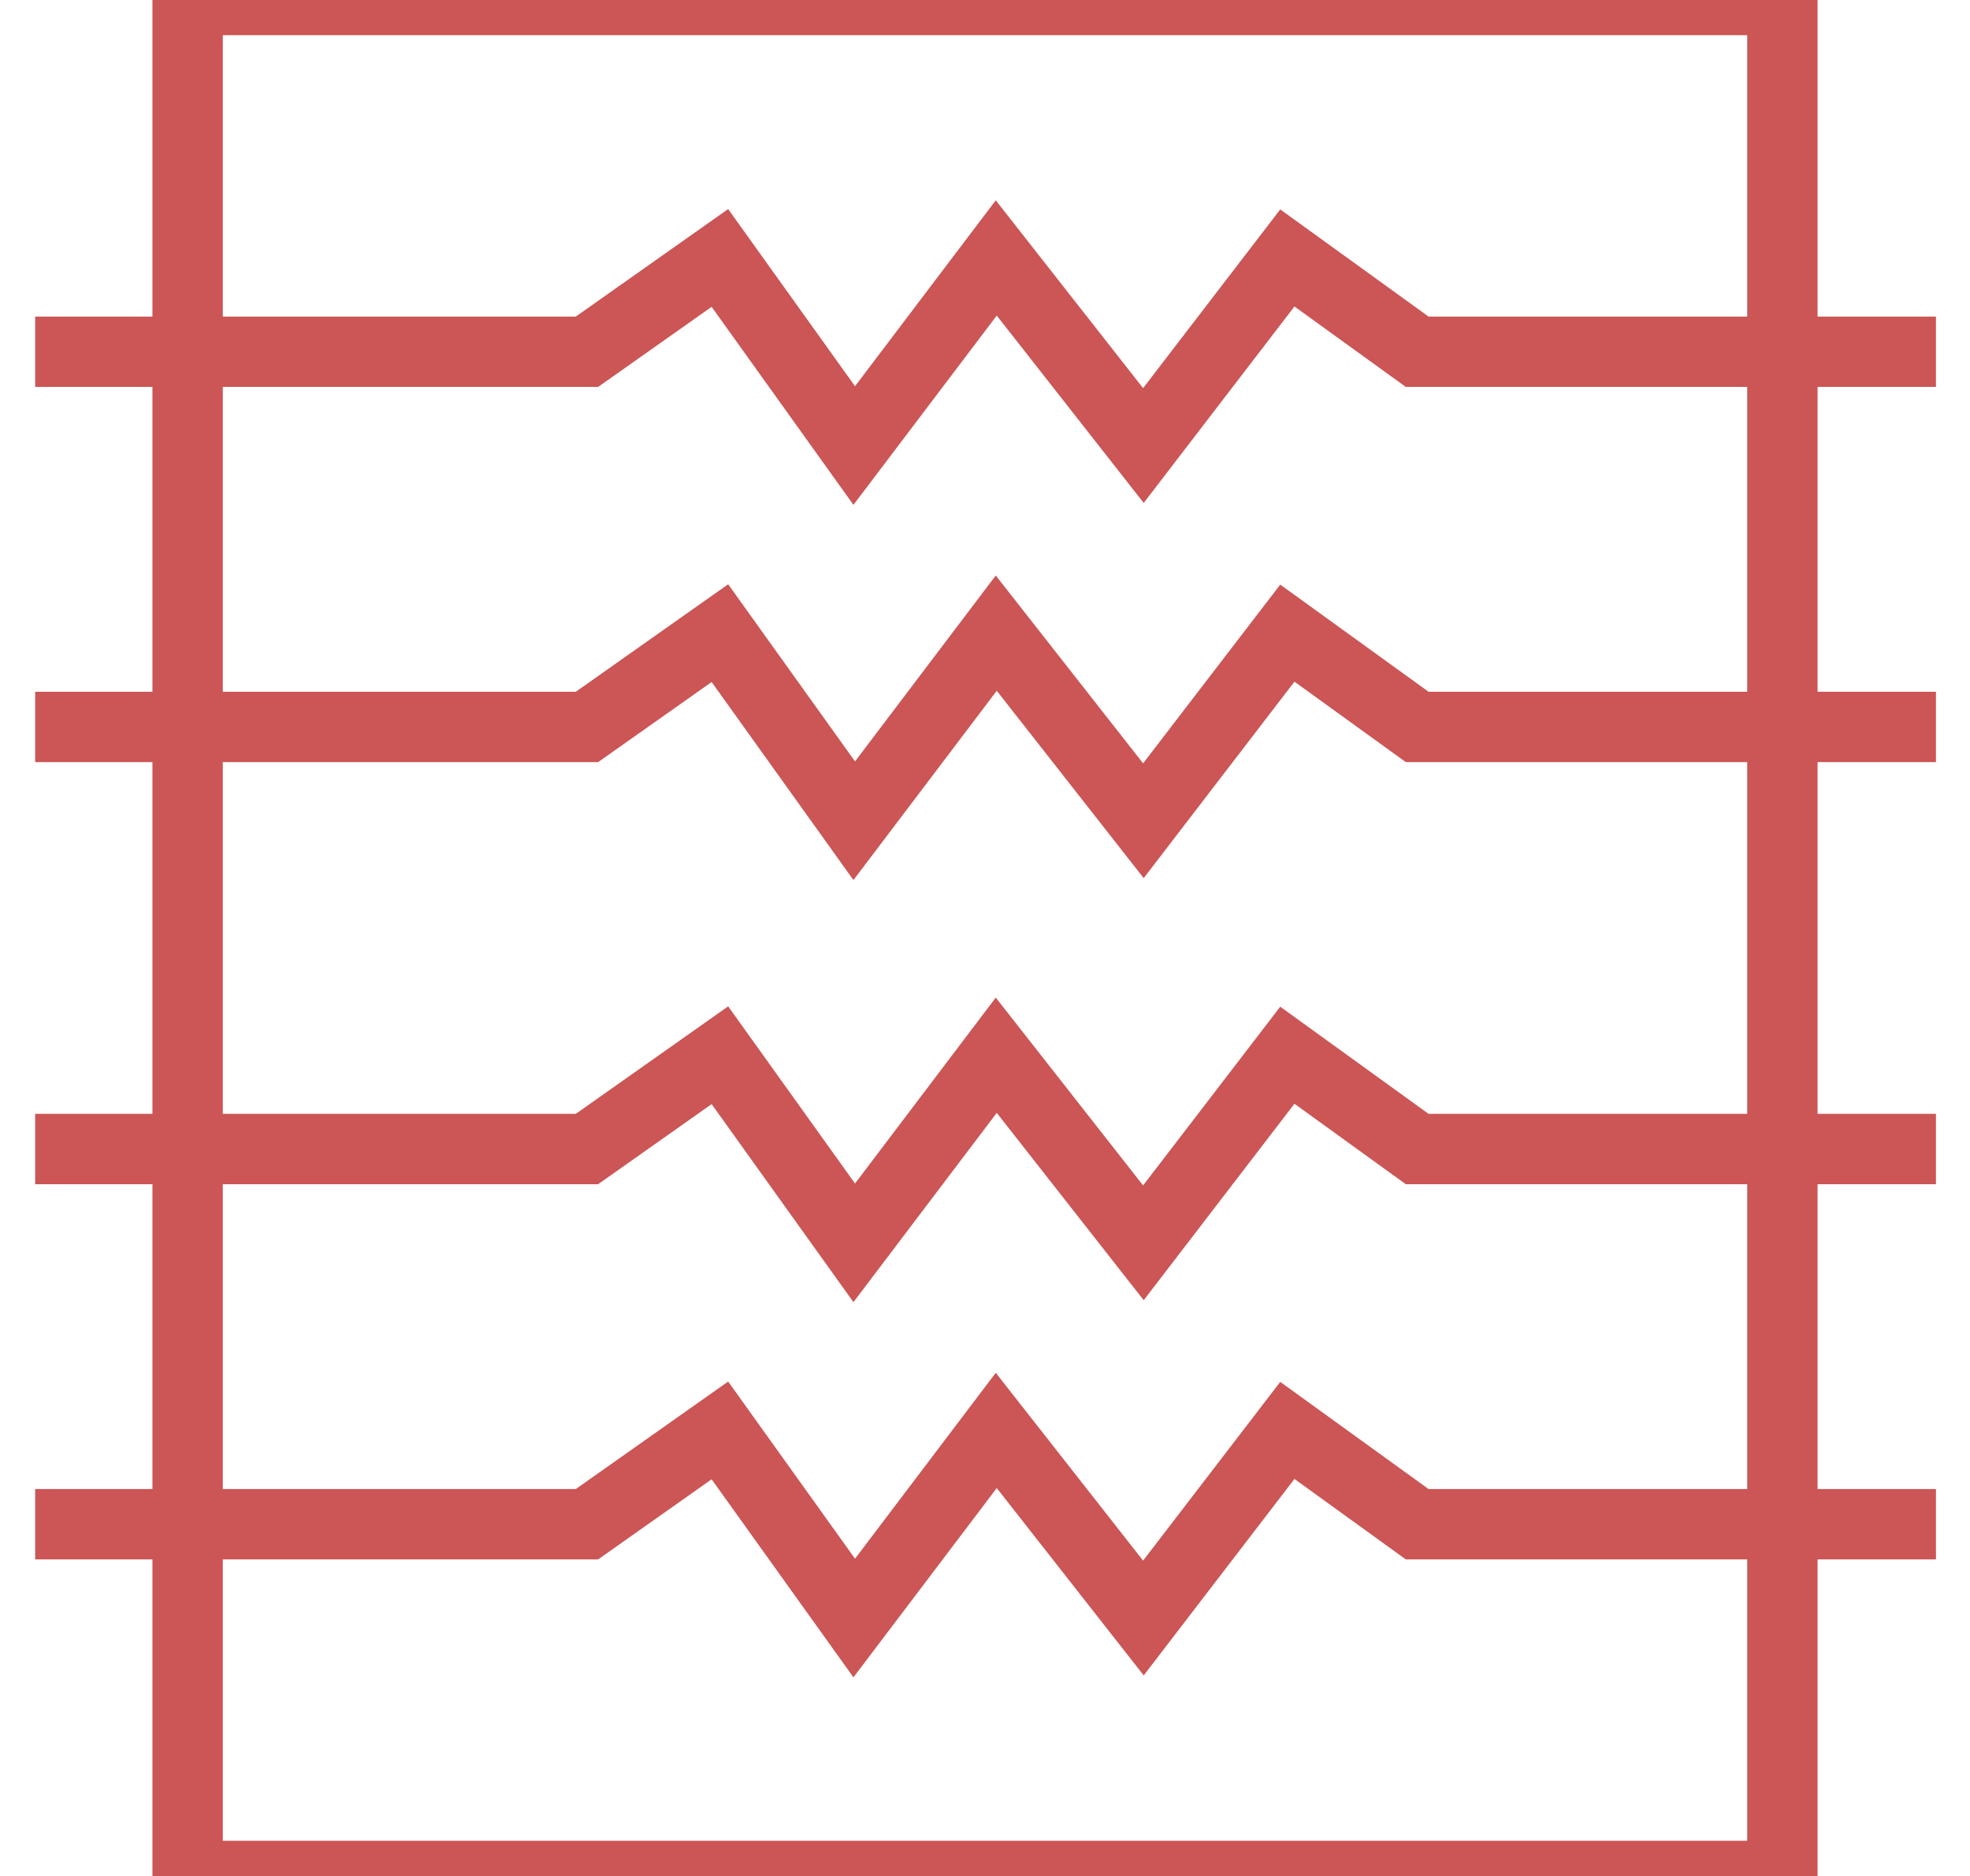
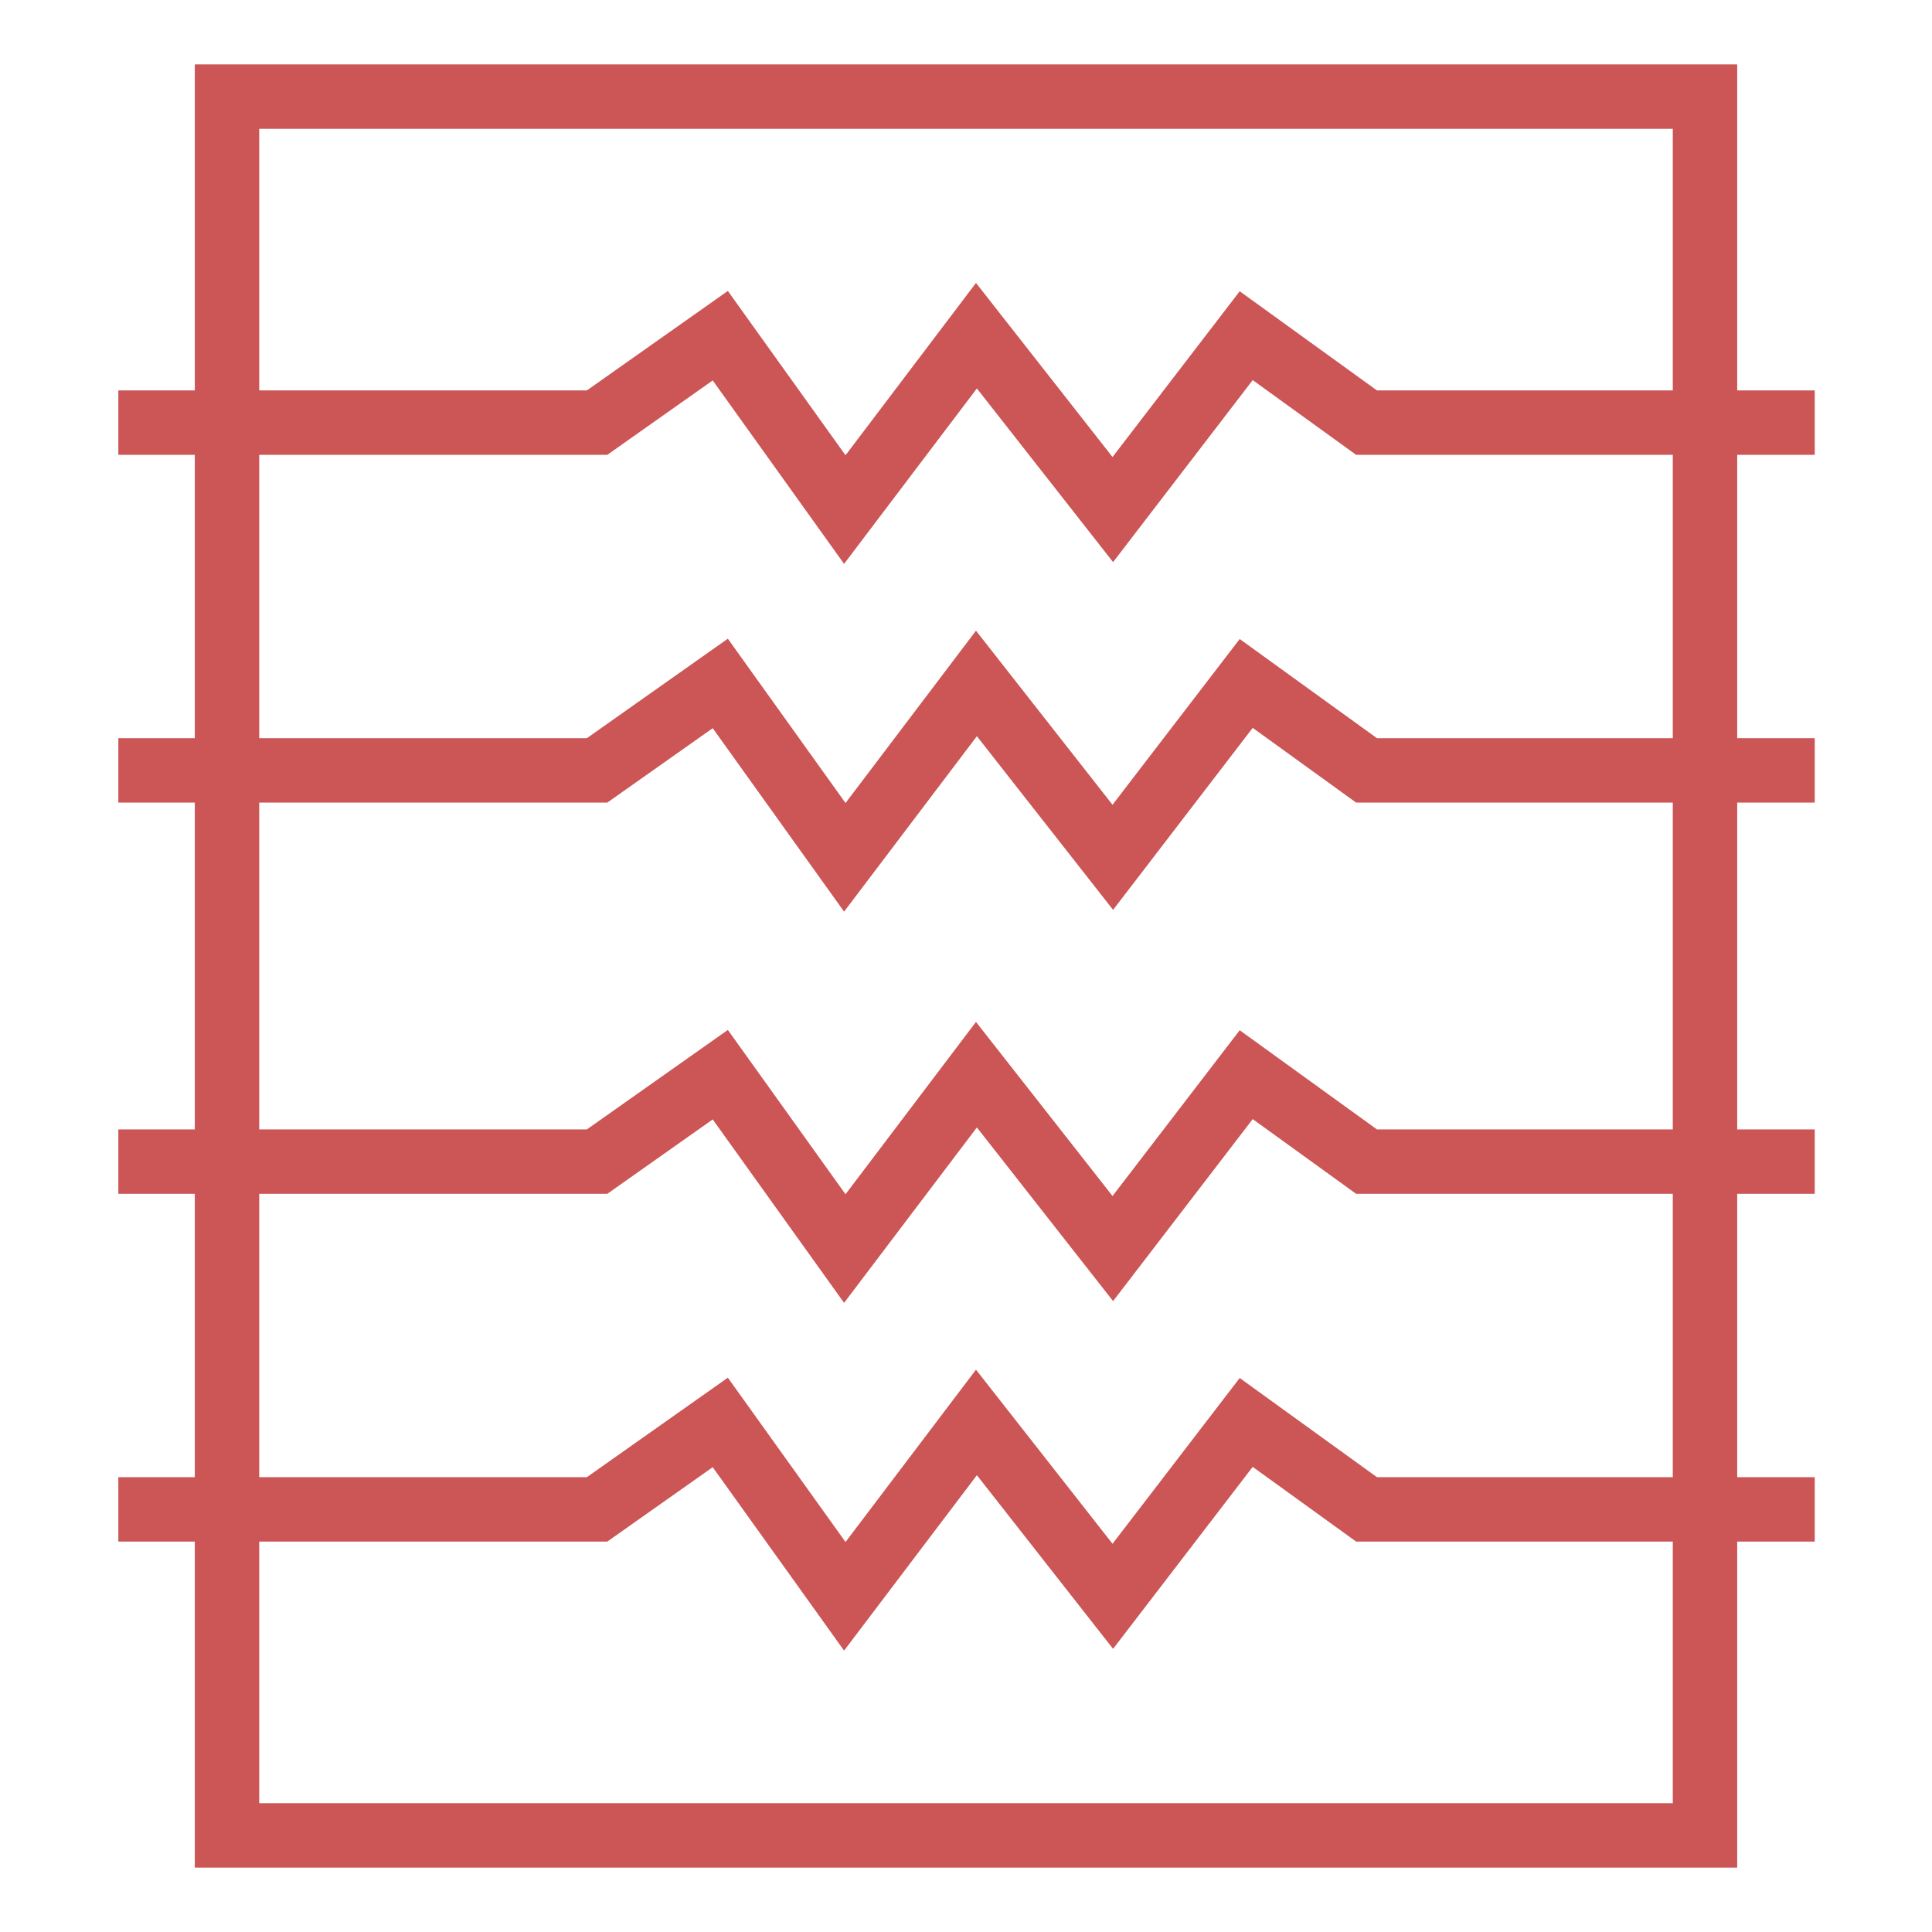
- <svg xmlns="http://www.w3.org/2000/svg" width="42px" height="40px" viewBox="0 0 42 40" version="1.1">
+ <svg xmlns="http://www.w3.org/2000/svg" width="60px" height="60px" viewBox="0 0 60 60" version="1.1">
  <defs />
  <g id="Page-1" stroke="none" stroke-width="1" fill="none" fill-rule="evenodd">
-     <g id="category-icons" transform="translate(-931, -301)" stroke="#CC5555" stroke-width="1.5">
-       <g id="rc-network" transform="translate(933, 301)">
-         <rect id="Rectangle-62" x="2" y="0" width="34" height="40" />
-         <path d="M-0.5,7.5 L10.514,7.5 L13.348,5.5 L16.212,9.5 L19.24,5.5 L22.377,9.5 L25.446,5.5 L28.214,7.5 L38.524,7.5" id="Line" stroke-linecap="square" />
-         <path d="M-0.5,15.5 L10.514,15.5 L13.348,13.5 L16.212,17.5 L19.24,13.5 L22.377,17.5 L25.446,13.5 L28.214,15.5 L38.524,15.5" id="Line-2" stroke-linecap="square" />
-         <path d="M-0.5,24.5 L10.514,24.5 L13.348,22.5 L16.212,26.5 L19.24,22.5 L22.377,26.5 L25.446,22.5 L28.214,24.5 L38.524,24.5" id="Line-3" stroke-linecap="square" />
-         <path d="M-0.5,32.5 L10.514,32.5 L13.348,30.5 L16.212,34.5 L19.24,30.5 L22.377,34.5 L25.446,30.5 L28.214,32.5 L38.524,32.5" id="Line-4" stroke-linecap="square" />
-       </g>
+     <g id="rc-network" transform="translate(3, 3)" stroke="#CC5555" stroke-width="2">
+       <rect id="Rectangle-62" x="4.05" y="0" width="45.9" height="54" />
+       <path d="M0.675,10.125 L15.543,10.125 L19.369,7.425 L23.236,12.825 L27.324,7.425 L31.559,12.825 L35.702,7.425 L39.439,10.125 L53.358,10.125" id="Line" />
+       <path d="M0.675,20.925 L15.543,20.925 L19.369,18.225 L23.236,23.625 L27.324,18.225 L31.559,23.625 L35.702,18.225 L39.439,20.925 L53.358,20.925" id="Line-2" />
+       <path d="M0.675,33.075 L15.543,33.075 L19.369,30.375 L23.236,35.775 L27.324,30.375 L31.559,35.775 L35.702,30.375 L39.439,33.075 L53.358,33.075" id="Line-3" />
+       <path d="M0.675,43.875 L15.543,43.875 L19.369,41.175 L23.236,46.575 L27.324,41.175 L31.559,46.575 L35.702,41.175 L39.439,43.875 L53.358,43.875" id="Line-4" />
    </g>
  </g>
</svg>
